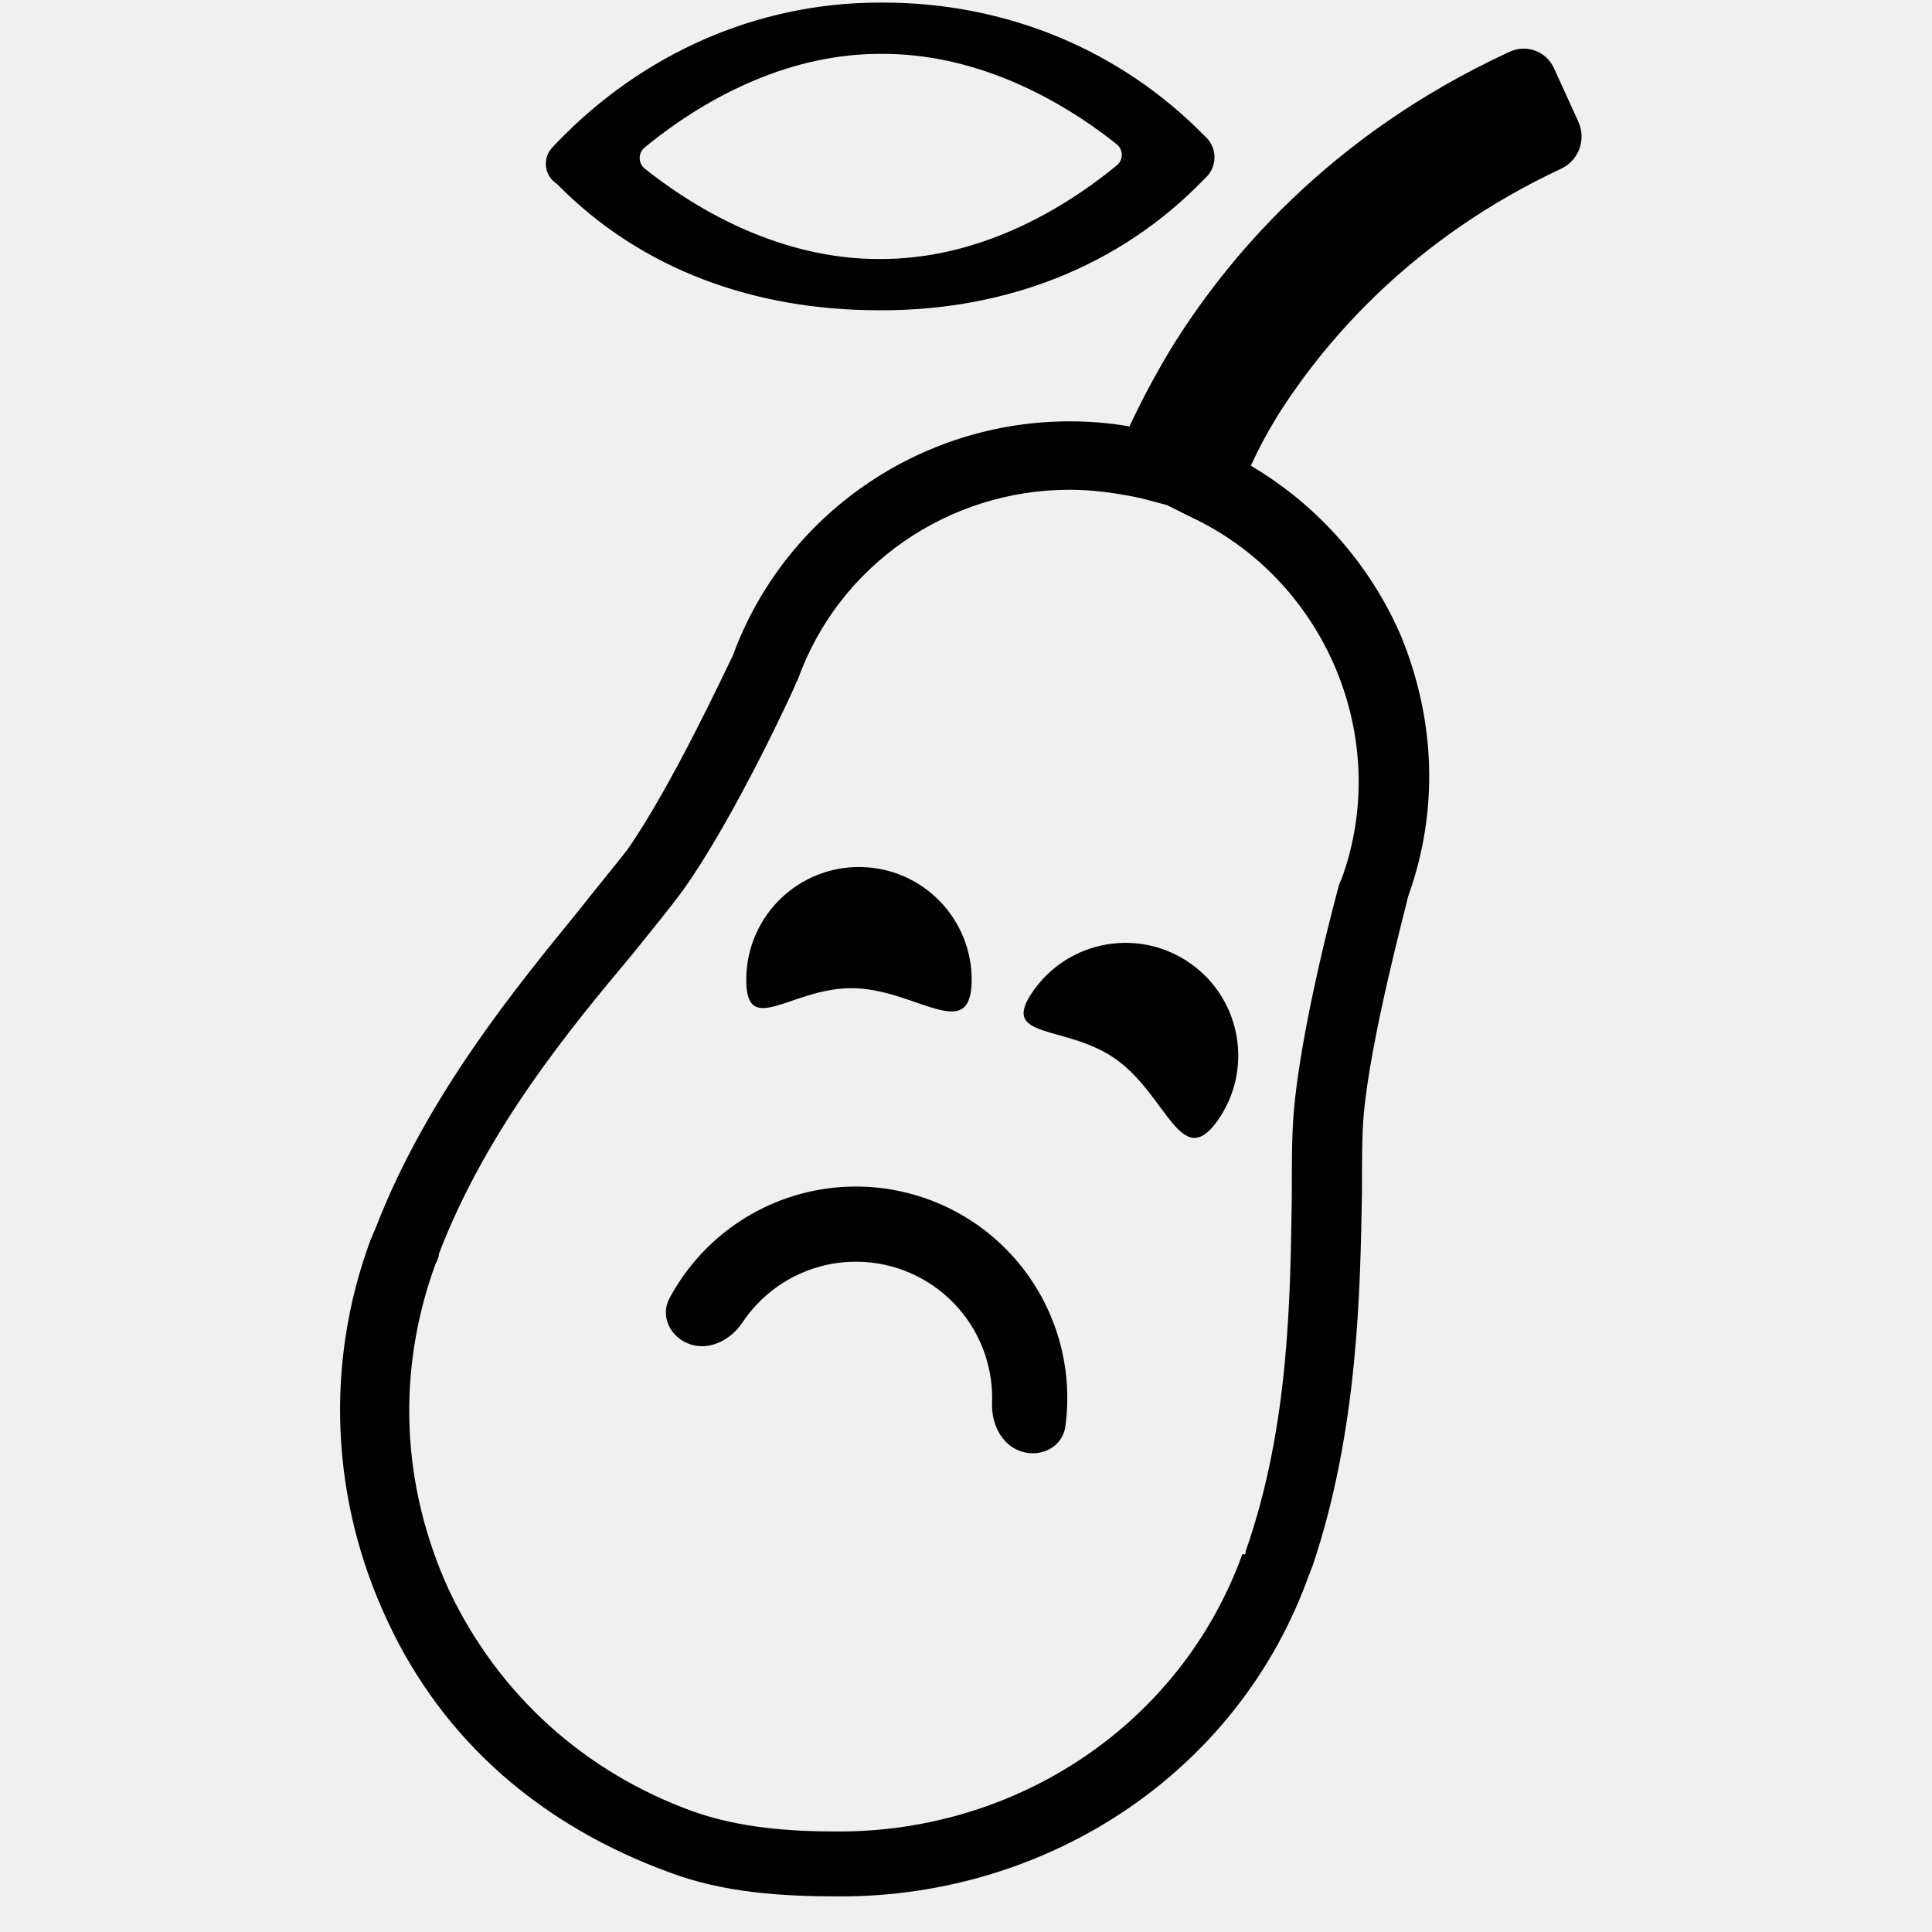
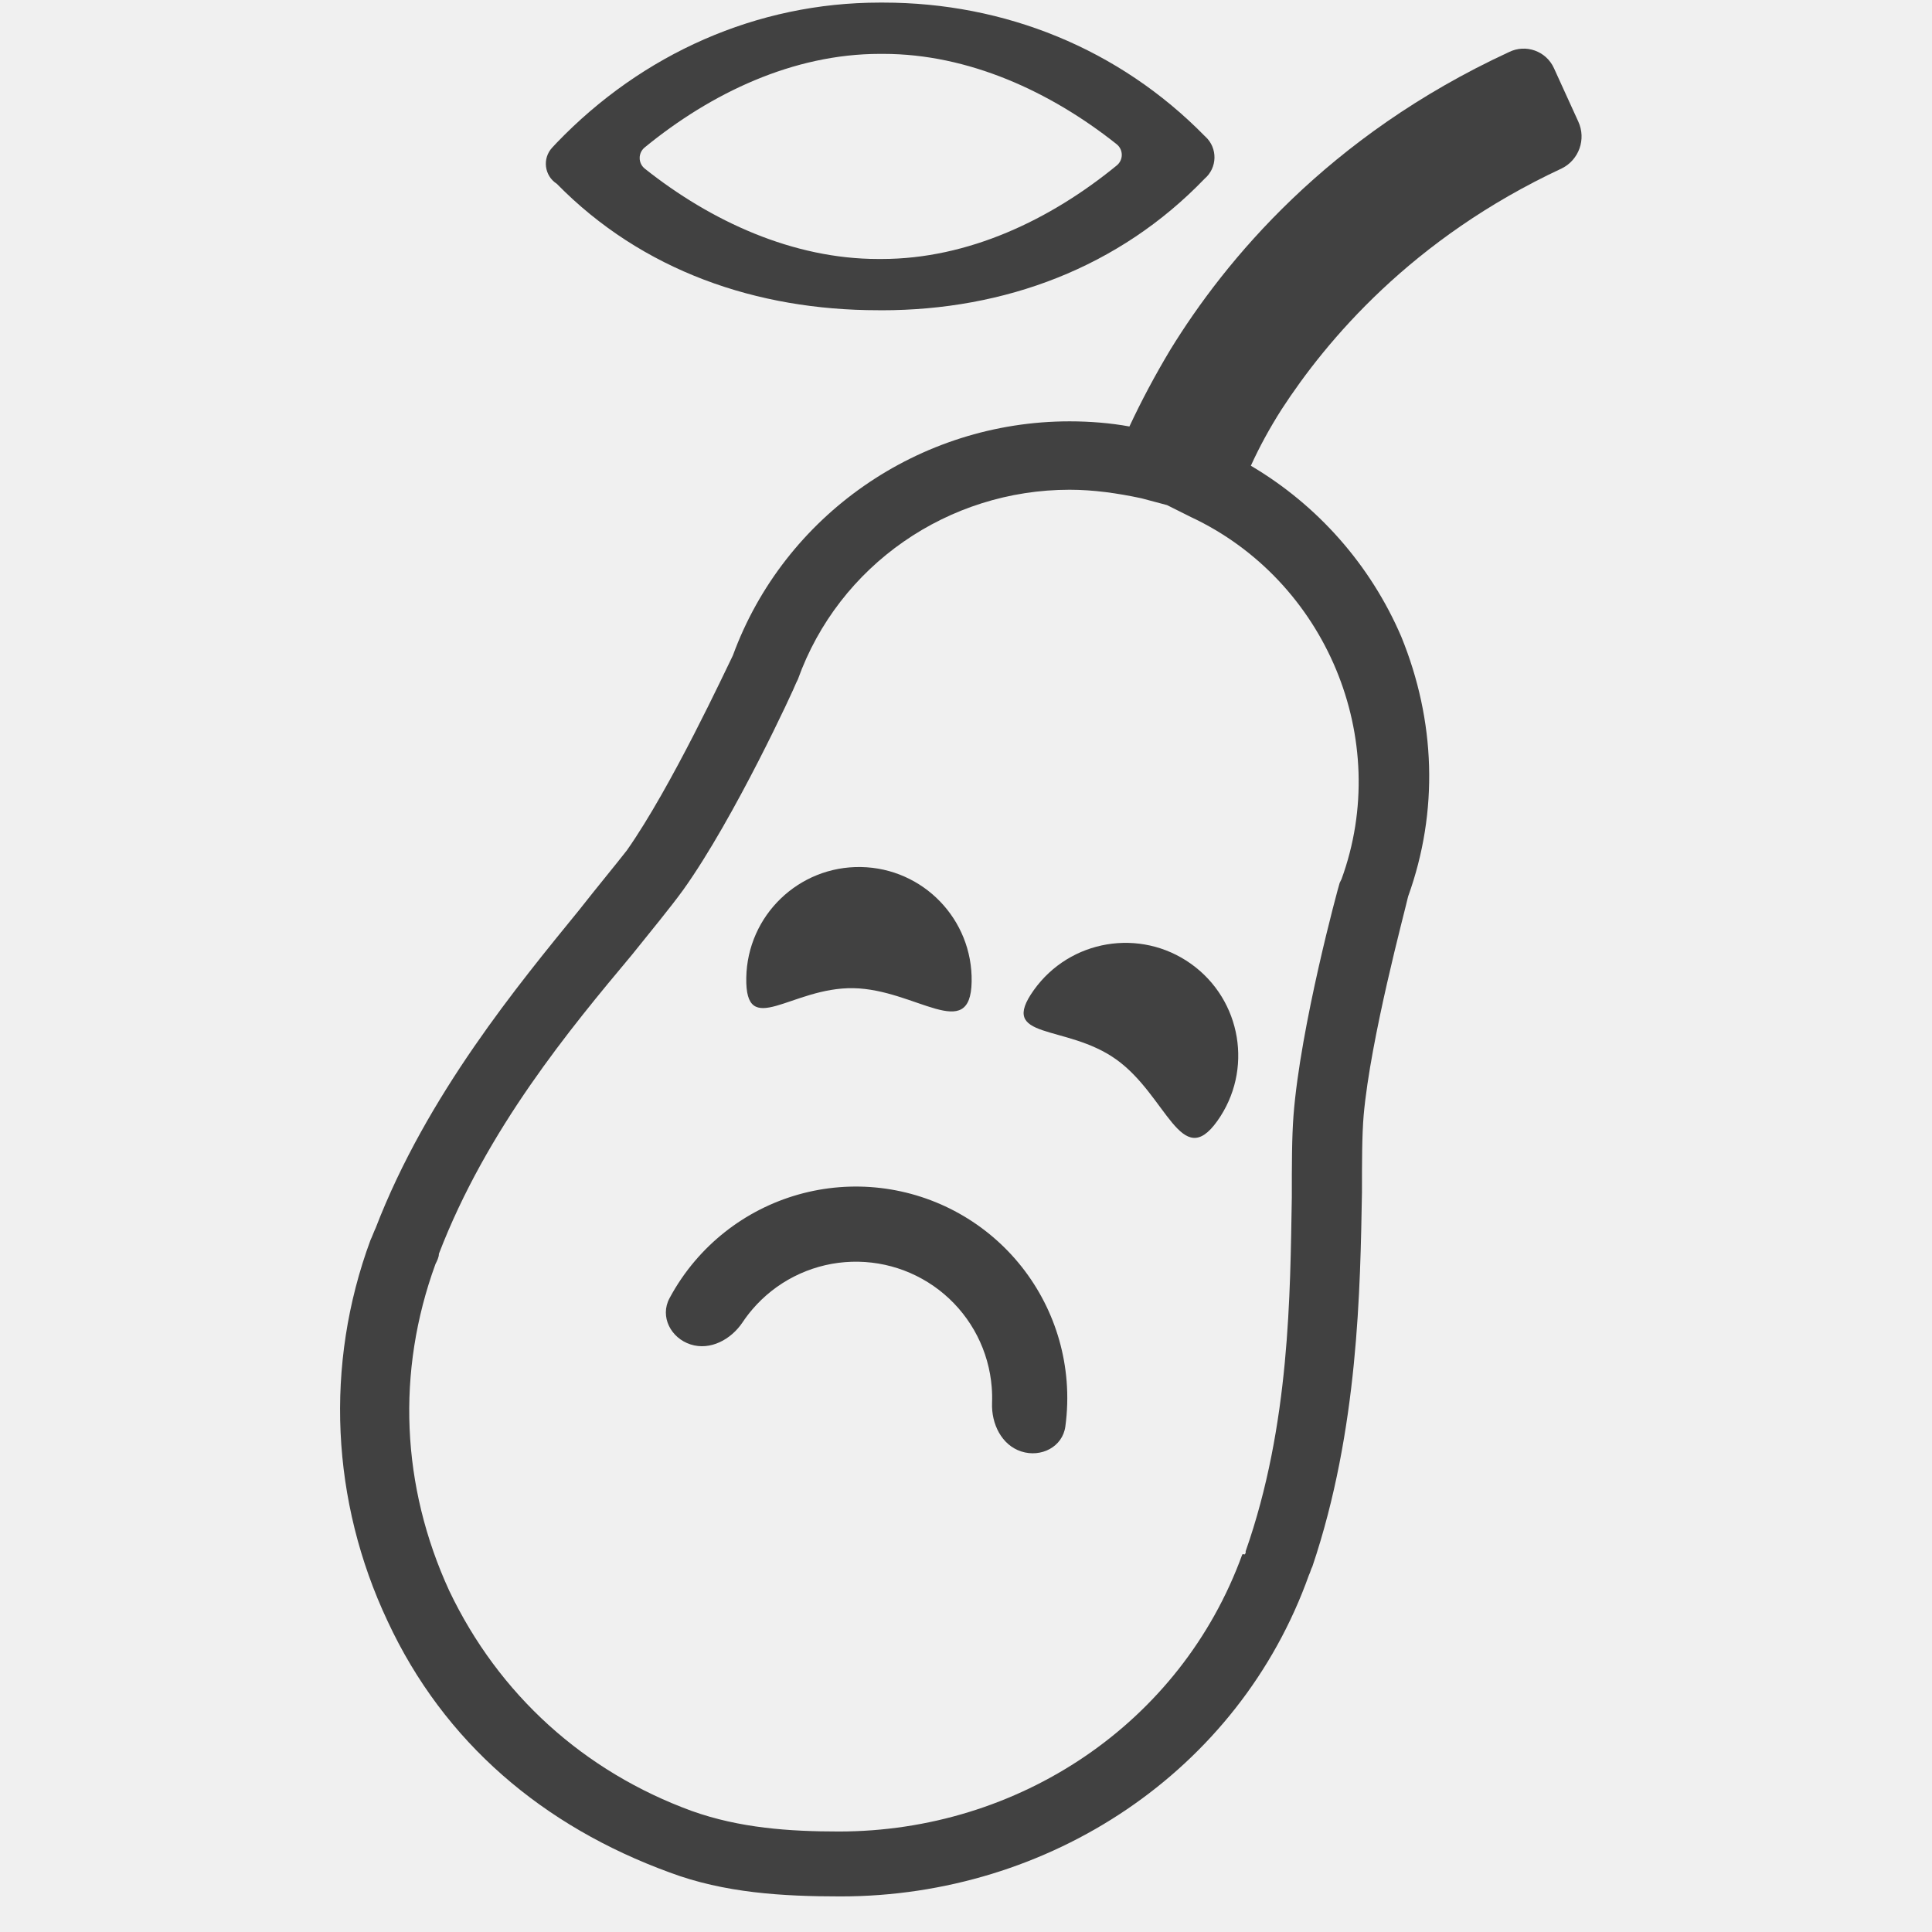
<svg xmlns="http://www.w3.org/2000/svg" width="1080" height="1080" viewBox="0 0 1080 1080" fill="none">
  <g clip-path="url(#clip0_1_50)">
-     <path d="M490.897 173.447H492.821C561.626 173.447 625.634 149.572 673.41 99.872C680.541 93.766 680.757 82.809 673.873 76.427L673.41 75.998C625.607 27.246 561.599 1.448 493.742 1.448H491.818C423.013 1.448 359.004 30.119 311.228 79.792L308.698 82.502C303.046 88.553 304.26 98.246 311.228 102.718C359.004 151.442 423.013 173.42 490.869 173.42L490.897 173.447ZM491.845 30.119H493.769C541.305 30.119 587.146 51.149 624.19 80.595C628.014 83.635 628.055 89.382 624.276 92.478C587.211 122.852 541.259 144.776 492.821 144.776H490.897C443.361 144.776 397.52 123.746 360.476 94.299C356.651 91.259 356.61 85.512 360.389 82.416C397.455 52.042 443.407 30.119 491.845 30.119Z" fill="currentColor" />
-     <path d="M873.078 94.127C882.679 89.334 886.76 77.8 882.309 68.036L868.643 38.053C864.284 28.49 852.862 24.449 843.459 29.143C742.189 75.971 684.847 145.724 654.279 195.397C645.688 209.733 638.046 224.068 631.353 238.404C620.838 236.48 609.375 235.531 597.912 235.531C513.823 235.531 438.352 288.076 409.681 366.42C405.86 374.062 375.292 439.995 350.441 475.332C343.748 483.923 334.209 495.386 323.695 508.773C290.254 549.855 238.657 611.967 209.986 686.49C209.038 688.414 208.062 691.259 207.113 693.183C181.315 762.937 185.136 839.384 216.68 906.265C248.223 974.095 303.641 1020.92 374.343 1046.72C404.911 1058.18 437.403 1060.11 469.895 1060.11C586.476 1060.11 692.516 990.354 731.701 880.467C732.65 878.543 732.65 877.594 733.625 875.697C759.424 799.25 760.372 719.958 761.348 666.437C761.348 649.228 761.348 634.893 762.296 623.43C766.117 580.423 785.222 509.721 787.146 501.131C804.354 453.355 802.43 402.706 783.325 355.906C766.117 315.772 736.498 282.331 699.236 260.354C704.006 249.839 709.751 239.325 716.444 228.81C741.294 190.6 789.07 133.258 873.132 94.1L873.078 94.127ZM749.831 491.619L748.882 493.543C747.934 496.416 726.905 573.811 723.084 623.484C722.135 635.896 722.135 651.18 722.135 669.336C721.187 722.83 721.187 796.405 696.337 867.134V868.082C695.388 870.006 695.388 868.082 694.413 869.031C660.024 963.634 569.241 1023.82 468.92 1023.82C441.197 1023.82 413.502 1021.9 386.755 1012.36C326.567 990.381 278.791 947.375 251.068 889.111C224.321 830.821 221.449 766.812 243.426 706.625C244.375 704.701 245.351 702.804 245.351 700.88C272.098 631.126 318.925 574.76 353.314 533.677C364.777 519.342 374.343 507.879 381.985 497.364C410.656 457.23 444.097 384.604 445.045 381.759L445.994 379.835C468.92 315.826 530.083 273.768 597.912 273.768C611.299 273.768 624.659 275.692 638.046 278.538L652.382 282.359L665.769 289.052C741.24 324.417 778.529 413.275 749.858 491.619H749.831Z" fill="currentColor" />
-     <path d="M477.055 552.399C511.844 553.019 542.533 583.578 543.153 548.79C543.773 514.002 516.074 485.297 481.286 484.677C446.498 484.057 417.793 511.756 417.173 546.545C416.553 581.333 442.267 551.779 477.055 552.399Z" fill="currentColor" />
-     <path d="M623.946 592.212C652.273 612.416 660.273 654.98 680.477 626.653C700.681 598.326 694.096 558.984 665.769 538.78C637.442 518.576 598.1 525.161 577.896 553.488C557.692 581.815 595.619 572.008 623.946 592.212Z" fill="currentColor" />
-     <path d="M386.015 751.536C374.98 747.964 368.771 735.995 374.238 725.765C378.223 718.308 383.006 711.282 388.516 704.816C398.58 693.005 410.873 683.292 424.691 676.231C438.509 669.171 453.583 664.901 469.051 663.666C484.519 662.431 500.079 664.255 514.843 669.034C529.606 673.812 543.284 681.452 555.095 691.516C566.906 701.58 576.619 713.873 583.68 727.691C590.74 741.509 595.01 756.583 596.245 772.051C596.921 780.519 596.68 789.015 595.54 797.393C593.976 808.886 581.932 814.947 570.896 811.376V811.376C559.86 807.804 554.13 795.884 554.562 784.292C554.673 781.331 554.61 778.36 554.373 775.394C553.577 765.425 550.826 755.709 546.275 746.803C541.724 737.897 535.464 729.974 527.852 723.488C520.239 717.001 511.423 712.077 501.908 708.997C492.393 705.917 482.364 704.742 472.394 705.538C462.424 706.334 452.709 709.086 443.803 713.636C434.897 718.187 426.974 724.447 420.487 732.06C418.558 734.324 416.766 736.695 415.121 739.16C408.679 748.806 397.051 755.108 386.015 751.536V751.536Z" fill="currentColor" />
+     <path d="M490.897 173.447H492.821C561.626 173.447 625.634 149.572 673.41 99.872C680.541 93.766 680.757 82.809 673.873 76.427L673.41 75.998C625.607 27.246 561.599 1.448 493.742 1.448H491.818C423.013 1.448 359.004 30.119 311.228 79.792L308.698 82.502C303.046 88.553 304.26 98.246 311.228 102.718C359.004 151.442 423.013 173.42 490.869 173.42L490.897 173.447ZM491.845 30.119H493.769C541.305 30.119 587.146 51.149 624.19 80.595C628.014 83.635 628.055 89.382 624.276 92.478C587.211 122.852 541.259 144.776 492.821 144.776H490.897C443.361 144.776 397.52 123.746 360.476 94.299C356.651 91.259 356.61 85.512 360.389 82.416C397.455 52.042 443.407 30.119 491.845 30.119Z" fill="#414141" />
+     <path d="M873.078 94.127C882.679 89.334 886.76 77.8 882.309 68.036L868.643 38.053C864.284 28.49 852.862 24.449 843.459 29.143C742.189 75.971 684.847 145.724 654.279 195.397C645.688 209.733 638.046 224.068 631.353 238.404C620.838 236.48 609.375 235.531 597.912 235.531C513.823 235.531 438.352 288.076 409.681 366.42C405.86 374.062 375.292 439.995 350.441 475.332C343.748 483.923 334.209 495.386 323.695 508.773C290.254 549.855 238.657 611.967 209.986 686.49C209.038 688.414 208.062 691.259 207.113 693.183C181.315 762.937 185.136 839.384 216.68 906.265C248.223 974.095 303.641 1020.92 374.343 1046.72C404.911 1058.18 437.403 1060.11 469.895 1060.11C586.476 1060.11 692.516 990.354 731.701 880.467C732.65 878.543 732.65 877.594 733.625 875.697C759.424 799.25 760.372 719.958 761.348 666.437C761.348 649.228 761.348 634.893 762.296 623.43C766.117 580.423 785.222 509.721 787.146 501.131C804.354 453.355 802.43 402.706 783.325 355.906C766.117 315.772 736.498 282.331 699.236 260.354C704.006 249.839 709.751 239.325 716.444 228.81C741.294 190.6 789.07 133.258 873.132 94.1L873.078 94.127ZM749.831 491.619L748.882 493.543C747.934 496.416 726.905 573.811 723.084 623.484C722.135 635.896 722.135 651.18 722.135 669.336C721.187 722.83 721.187 796.405 696.337 867.134V868.082C695.388 870.006 695.388 868.082 694.413 869.031C660.024 963.634 569.241 1023.82 468.92 1023.82C441.197 1023.82 413.502 1021.9 386.755 1012.36C326.567 990.381 278.791 947.375 251.068 889.111C224.321 830.821 221.449 766.812 243.426 706.625C244.375 704.701 245.351 702.804 245.351 700.88C272.098 631.126 318.925 574.76 353.314 533.677C364.777 519.342 374.343 507.879 381.985 497.364C410.656 457.23 444.097 384.604 445.045 381.759L445.994 379.835C468.92 315.826 530.083 273.768 597.912 273.768C611.299 273.768 624.659 275.692 638.046 278.538L652.382 282.359L665.769 289.052C741.24 324.417 778.529 413.275 749.858 491.619H749.831Z" fill="#414141" />
+     <path d="M477.055 552.399C511.844 553.019 542.533 583.578 543.153 548.79C543.773 514.002 516.074 485.297 481.286 484.677C446.498 484.057 417.793 511.756 417.173 546.545C416.553 581.333 442.267 551.779 477.055 552.399Z" fill="#414141" />
+     <path d="M623.946 592.212C652.273 612.416 660.273 654.98 680.477 626.653C700.681 598.326 694.096 558.984 665.769 538.78C637.442 518.576 598.1 525.161 577.896 553.488C557.692 581.815 595.619 572.008 623.946 592.212Z" fill="#414141" />
+     <path d="M386.015 751.536C374.98 747.964 368.771 735.995 374.238 725.765C378.223 718.308 383.006 711.282 388.516 704.816C398.58 693.005 410.873 683.292 424.691 676.231C438.509 669.171 453.583 664.901 469.051 663.666C484.519 662.431 500.079 664.255 514.843 669.034C529.606 673.812 543.284 681.452 555.095 691.516C566.906 701.58 576.619 713.873 583.68 727.691C590.74 741.509 595.01 756.583 596.245 772.051C596.921 780.519 596.68 789.015 595.54 797.393C593.976 808.886 581.932 814.947 570.896 811.376V811.376C559.86 807.804 554.13 795.884 554.562 784.292C554.673 781.331 554.61 778.36 554.373 775.394C553.577 765.425 550.826 755.709 546.275 746.803C541.724 737.897 535.464 729.974 527.852 723.488C520.239 717.001 511.423 712.077 501.908 708.997C492.393 705.917 482.364 704.742 472.394 705.538C462.424 706.334 452.709 709.086 443.803 713.636C434.897 718.187 426.974 724.447 420.487 732.06C418.558 734.324 416.766 736.695 415.121 739.16C408.679 748.806 397.051 755.108 386.015 751.536V751.536Z" fill="#414141" />
  </g>
  <defs>
    <clipPath id="clip0_1_50">
      <rect width="1080" height="1080" fill="white" />
    </clipPath>
  </defs>
</svg>
